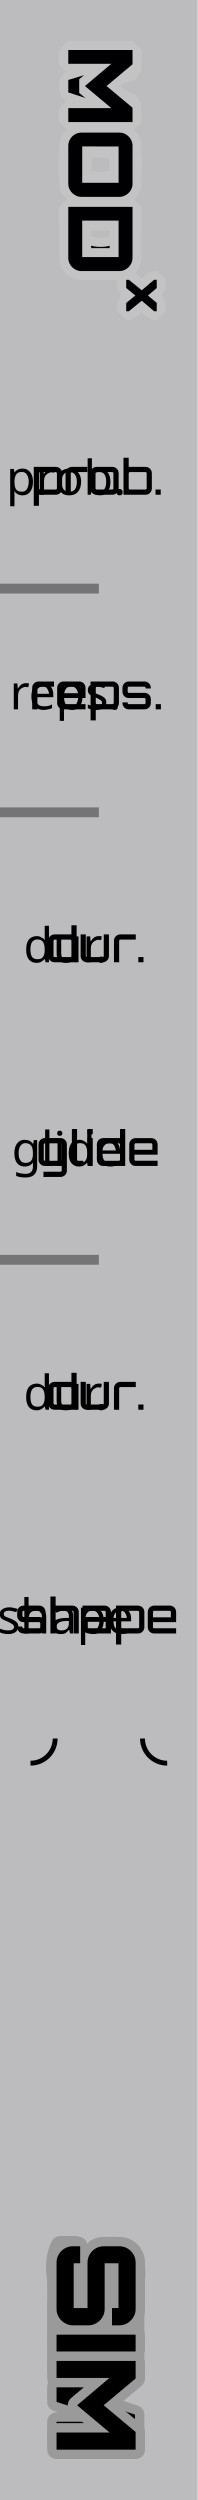
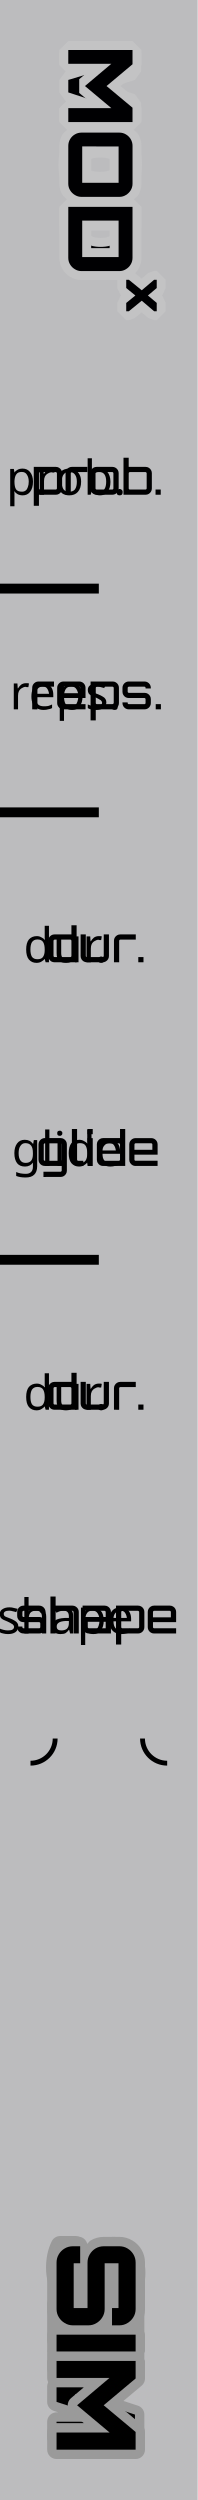
<svg xmlns="http://www.w3.org/2000/svg" xmlns:xlink="http://www.w3.org/1999/xlink" id="svg5" version="1.1" viewBox="0 0 10.16 128.5" height="128.5mm" width="10.16mm" xml:space="preserve">
  <defs id="defs2">
    <linearGradient id="linearGradient7378">
      <stop style="stop-color:#bd91df;stop-opacity:1;" offset="0" id="stop12941" />
      <stop style="stop-color:#28c6ff;stop-opacity:1;" offset="1" id="stop12943" />
    </linearGradient>
    <rect x="-362.746" y="242.835" width="272.943" height="175.773" id="rect2576" />
    <rect x="0" y="456.791" width="76.8" height="28.878" id="rect405" />
    <linearGradient id="linearGradient1445">
      <stop style="stop-color:#e0e8f3;stop-opacity:1;" offset="0" id="stop1441" />
      <stop style="stop-color:#e0e8f3;stop-opacity:0;" offset="1" id="stop1443" />
    </linearGradient>
    <rect x="7.071" y="69.296" width="26.163" height="19.092" id="rect292" />
    <rect x="7.071" y="69.296" width="26.163" height="19.092" id="rect374" />
    <linearGradient xlink:href="#linearGradient1445" id="linearGradient1451" x1="2.957" y1="5.593" x2="17.363" y2="5.593" gradientUnits="userSpaceOnUse" />
    <rect x="-362.746" y="242.835" width="272.943" height="175.773" id="rect725" />
    <rect x="-362.746" y="242.835" width="272.943" height="175.773" id="rect806" />
    <rect x="-362.746" y="242.835" width="272.943" height="175.773" id="rect872" />
    <mask maskUnits="userSpaceOnUse" id="mask12356-9">
      <path style="fill:#ff00ff;stroke:#fe5aff;stroke-width:0.102;stroke-linejoin:bevel;stroke-dasharray:none;stroke-opacity:1;paint-order:stroke fill markers" d="m 4.247,120.102 1e-7,-40.771 H 16.338 v 40.771 z" id="path12358-1" />
    </mask>
    <mask maskUnits="userSpaceOnUse" id="mask12412-7">
      <path style="fill:#ff00ff;stroke:#fe5aff;stroke-width:0.102;stroke-linejoin:bevel;stroke-dasharray:none;stroke-opacity:1;paint-order:stroke fill markers" d="m 4.247,120.102 1e-7,-40.771 H 16.338 v 40.771 z" id="path12414-0" />
    </mask>
    <mask maskUnits="userSpaceOnUse" id="mask12412-8">
      <path style="fill:#ff00ff;stroke:#fe5aff;stroke-width:0.102;stroke-linejoin:bevel;stroke-dasharray:none;stroke-opacity:1;paint-order:stroke fill markers" d="m 4.247,120.102 1e-7,-40.771 H 16.338 v 40.771 z" id="path12414-9" />
    </mask>
    <mask maskUnits="userSpaceOnUse" id="mask12352-9">
      <path style="fill:#ff00ff;stroke:#fe5aff;stroke-width:0.102;stroke-linejoin:bevel;stroke-dasharray:none;stroke-opacity:1;paint-order:stroke fill markers" d="m 4.247,120.102 1e-7,-40.771 H 16.338 v 40.771 z" id="path12354-1" />
    </mask>
    <mask maskUnits="userSpaceOnUse" id="mask12428-3">
      <path style="fill:#ff00ff;stroke:#fe5aff;stroke-width:0.102;stroke-linejoin:bevel;stroke-dasharray:none;stroke-opacity:1;paint-order:stroke fill markers" d="m 4.247,120.102 1e-7,-40.771 H 16.338 v 40.771 z" id="path12430-2" />
    </mask>
    <mask maskUnits="userSpaceOnUse" id="mask12428-6">
      <path style="fill:#ff00ff;stroke:#fe5aff;stroke-width:0.102;stroke-linejoin:bevel;stroke-dasharray:none;stroke-opacity:1;paint-order:stroke fill markers" d="m 4.247,120.102 1e-7,-40.771 H 16.338 v 40.771 z" id="path12430-5" />
    </mask>
    <clipPath clipPathUnits="userSpaceOnUse" id="clipPath4444">
      <path style="display:inline;fill:#ff00ff;stroke:#fe5aff;stroke-width:0.102;stroke-linejoin:bevel;stroke-dasharray:none;stroke-opacity:1;paint-order:stroke fill markers" d="m 4.247,120.102 1e-7,-40.771 H 16.338 v 40.771 z" id="path4446" />
    </clipPath>
    <linearGradient xlink:href="#linearGradient5347" id="linearGradient744-8" gradientUnits="userSpaceOnUse" x1="-333.707" y1="244.45" x2="-333.707" y2="264.524" />
    <linearGradient id="linearGradient5347">
      <stop style="stop-color:#10ccd2;stop-opacity:1;" offset="0" id="stop5343" />
      <stop style="stop-color:#cd25cd;stop-opacity:1;" offset="1" id="stop5345" />
    </linearGradient>
    <rect x="-362.746" y="242.835" width="60.788" height="29.02" id="rect2576-0" />
    <rect x="-362.746" y="242.835" width="60.788" height="29.02" id="rect7641" />
    <linearGradient xlink:href="#linearGradient5347" id="linearGradient344" gradientUnits="userSpaceOnUse" x1="-333.707" y1="244.45" x2="-333.707" y2="264.524" />
    <linearGradient xlink:href="#linearGradient5347" id="linearGradient670" gradientUnits="userSpaceOnUse" x1="-333.707" y1="244.45" x2="-333.707" y2="264.524" />
    <linearGradient xlink:href="#linearGradient5347" id="linearGradient672" gradientUnits="userSpaceOnUse" x1="-333.707" y1="244.45" x2="-333.707" y2="264.524" />
    <linearGradient xlink:href="#linearGradient5347" id="linearGradient674" gradientUnits="userSpaceOnUse" x1="-333.707" y1="244.45" x2="-333.707" y2="264.524" />
    <linearGradient xlink:href="#linearGradient5347" id="linearGradient676" gradientUnits="userSpaceOnUse" x1="-333.707" y1="244.45" x2="-333.707" y2="264.524" />
    <linearGradient xlink:href="#linearGradient5347" id="linearGradient678" gradientUnits="userSpaceOnUse" x1="-333.707" y1="244.45" x2="-333.707" y2="264.524" />
    <linearGradient xlink:href="#linearGradient5347" id="linearGradient680" gradientUnits="userSpaceOnUse" x1="-333.707" y1="244.45" x2="-333.707" y2="264.524" />
    <linearGradient id="linearGradient5269">
      <stop style="stop-color:#bc9051;stop-opacity:1;" offset="0" id="stop5267" />
    </linearGradient>
    <rect x="-362.746" y="242.835" width="272.943" height="175.773" id="rect2576-04" />
    <rect x="0" y="456.791" width="76.8" height="28.878" id="rect405-5" />
    <rect x="7.071" y="69.296" width="26.163" height="19.092" id="rect292-8" />
    <rect x="7.071" y="69.296" width="26.163" height="19.092" id="rect374-4" />
    <rect x="-362.746" y="242.835" width="272.943" height="175.773" id="rect725-7" />
    <rect x="-362.746" y="242.835" width="272.943" height="175.773" id="rect806-05" />
    <rect x="-362.746" y="242.835" width="272.943" height="175.773" id="rect872-7" />
    <mask maskUnits="userSpaceOnUse" id="mask12356-9-69">
      <path style="fill:#ff00ff;stroke:#fe5aff;stroke-width:0.102;stroke-linejoin:bevel;stroke-dasharray:none;stroke-opacity:1;paint-order:stroke fill markers" d="m 4.247,120.102 1e-7,-40.771 H 16.338 v 40.771 z" id="path12358-1-5" />
    </mask>
    <mask maskUnits="userSpaceOnUse" id="mask12412-7-21">
      <path style="fill:#ff00ff;stroke:#fe5aff;stroke-width:0.102;stroke-linejoin:bevel;stroke-dasharray:none;stroke-opacity:1;paint-order:stroke fill markers" d="m 4.247,120.102 1e-7,-40.771 H 16.338 v 40.771 z" id="path12414-0-7" />
    </mask>
    <mask maskUnits="userSpaceOnUse" id="mask12412-8-2">
      <path style="fill:#ff00ff;stroke:#fe5aff;stroke-width:0.102;stroke-linejoin:bevel;stroke-dasharray:none;stroke-opacity:1;paint-order:stroke fill markers" d="m 4.247,120.102 1e-7,-40.771 H 16.338 v 40.771 z" id="path12414-9-2" />
    </mask>
    <mask maskUnits="userSpaceOnUse" id="mask12352-9-2">
      <path style="fill:#ff00ff;stroke:#fe5aff;stroke-width:0.102;stroke-linejoin:bevel;stroke-dasharray:none;stroke-opacity:1;paint-order:stroke fill markers" d="m 4.247,120.102 1e-7,-40.771 H 16.338 v 40.771 z" id="path12354-1-5" />
    </mask>
    <mask maskUnits="userSpaceOnUse" id="mask12428-3-7">
      <path style="fill:#ff00ff;stroke:#fe5aff;stroke-width:0.102;stroke-linejoin:bevel;stroke-dasharray:none;stroke-opacity:1;paint-order:stroke fill markers" d="m 4.247,120.102 1e-7,-40.771 H 16.338 v 40.771 z" id="path12430-2-19" />
    </mask>
    <mask maskUnits="userSpaceOnUse" id="mask12428-6-9">
      <path style="fill:#ff00ff;stroke:#fe5aff;stroke-width:0.102;stroke-linejoin:bevel;stroke-dasharray:none;stroke-opacity:1;paint-order:stroke fill markers" d="m 4.247,120.102 1e-7,-40.771 H 16.338 v 40.771 z" id="path12430-5-2" />
    </mask>
    <clipPath clipPathUnits="userSpaceOnUse" id="clipPath4444-0">
      <path style="display:inline;fill:#ff00ff;stroke:#fe5aff;stroke-width:0.102;stroke-linejoin:bevel;stroke-dasharray:none;stroke-opacity:1;paint-order:stroke fill markers" d="m 4.247,120.102 1e-7,-40.771 H 16.338 v 40.771 z" id="path4446-4" />
    </clipPath>
    <rect x="-362.746" y="242.835" width="272.943" height="175.773" id="rect30022" />
    <rect x="-362.746" y="242.835" width="272.943" height="175.773" id="rect2576-2" />
    <rect x="0" y="456.791" width="76.8" height="28.878" id="rect405-8" />
    <rect x="7.071" y="69.296" width="26.163" height="19.092" id="rect292-9" />
    <rect x="7.071" y="69.296" width="26.163" height="19.092" id="rect374-2" />
    <rect x="-362.746" y="242.835" width="272.943" height="175.773" id="rect725-6" />
    <rect x="-362.746" y="242.835" width="272.943" height="175.773" id="rect806-0" />
    <rect x="-362.746" y="242.835" width="272.943" height="175.773" id="rect872-1" />
    <mask maskUnits="userSpaceOnUse" id="mask12356-9-6">
      <path style="fill:#ff00ff;stroke:#fe5aff;stroke-width:0.102;stroke-linejoin:bevel;stroke-dasharray:none;stroke-opacity:1;paint-order:stroke fill markers" d="m 4.247,120.102 1e-7,-40.771 H 16.338 v 40.771 z" id="path12358-1-9" />
    </mask>
    <mask maskUnits="userSpaceOnUse" id="mask12412-7-2">
      <path style="fill:#ff00ff;stroke:#fe5aff;stroke-width:0.102;stroke-linejoin:bevel;stroke-dasharray:none;stroke-opacity:1;paint-order:stroke fill markers" d="m 4.247,120.102 1e-7,-40.771 H 16.338 v 40.771 z" id="path12414-0-3" />
    </mask>
    <mask maskUnits="userSpaceOnUse" id="mask12412-8-4">
      <path style="fill:#ff00ff;stroke:#fe5aff;stroke-width:0.102;stroke-linejoin:bevel;stroke-dasharray:none;stroke-opacity:1;paint-order:stroke fill markers" d="m 4.247,120.102 1e-7,-40.771 H 16.338 v 40.771 z" id="path12414-9-9" />
    </mask>
    <mask maskUnits="userSpaceOnUse" id="mask12352-9-9">
      <path style="fill:#ff00ff;stroke:#fe5aff;stroke-width:0.102;stroke-linejoin:bevel;stroke-dasharray:none;stroke-opacity:1;paint-order:stroke fill markers" d="m 4.247,120.102 1e-7,-40.771 H 16.338 v 40.771 z" id="path12354-1-9" />
    </mask>
    <mask maskUnits="userSpaceOnUse" id="mask12428-3-6">
      <path style="fill:#ff00ff;stroke:#fe5aff;stroke-width:0.102;stroke-linejoin:bevel;stroke-dasharray:none;stroke-opacity:1;paint-order:stroke fill markers" d="m 4.247,120.102 1e-7,-40.771 H 16.338 v 40.771 z" id="path12430-2-1" />
    </mask>
    <mask maskUnits="userSpaceOnUse" id="mask12428-6-2">
      <path style="fill:#ff00ff;stroke:#fe5aff;stroke-width:0.102;stroke-linejoin:bevel;stroke-dasharray:none;stroke-opacity:1;paint-order:stroke fill markers" d="m 4.247,120.102 1e-7,-40.771 H 16.338 v 40.771 z" id="path12430-5-8" />
    </mask>
    <clipPath clipPathUnits="userSpaceOnUse" id="clipPath4444-4">
      <path style="display:inline;fill:#ff00ff;stroke:#fe5aff;stroke-width:0.102;stroke-linejoin:bevel;stroke-dasharray:none;stroke-opacity:1;paint-order:stroke fill markers" d="m 4.247,120.102 1e-7,-40.771 H 16.338 v 40.771 z" id="path4446-9" />
    </clipPath>
    <rect x="-362.746" y="242.835" width="60.788" height="29.02" id="rect2576-0-6" />
    <rect x="-362.746" y="242.835" width="60.788" height="29.02" id="rect2835" />
    <rect x="-362.746" y="242.835" width="60.788" height="29.02" id="rect12331" />
    <rect x="-362.746" y="242.835" width="60.788" height="29.02" id="rect12359" />
    <rect x="7.071" y="69.296" width="26.163" height="19.092" id="rect292-5" />
    <rect x="7.071" y="69.296" width="26.163" height="19.092" id="rect374-5" />
    <rect x="-362.746" y="242.835" width="272.943" height="175.773" id="rect2576-02" />
    <rect x="0" y="456.791" width="76.8" height="28.878" id="rect405-55" />
    <rect x="7.071" y="69.296" width="26.163" height="19.092" id="rect292-4" />
    <rect x="7.071" y="69.296" width="26.163" height="19.092" id="rect374-6" />
    <rect x="-362.746" y="242.835" width="272.943" height="175.773" id="rect725-0" />
    <rect x="-362.746" y="242.835" width="272.943" height="175.773" id="rect806-8" />
    <rect x="-362.746" y="242.835" width="272.943" height="175.773" id="rect872-3" />
    <mask maskUnits="userSpaceOnUse" id="mask12356-9-0">
      <path style="fill:#ff00ff;stroke:#fe5aff;stroke-width:0.102;stroke-linejoin:bevel;stroke-dasharray:none;stroke-opacity:1;paint-order:stroke fill markers" d="m 4.247,120.102 1e-7,-40.771 H 16.338 v 40.771 z" id="path12358-1-95" />
    </mask>
    <mask maskUnits="userSpaceOnUse" id="mask12412-7-0">
      <path style="fill:#ff00ff;stroke:#fe5aff;stroke-width:0.102;stroke-linejoin:bevel;stroke-dasharray:none;stroke-opacity:1;paint-order:stroke fill markers" d="m 4.247,120.102 1e-7,-40.771 H 16.338 v 40.771 z" id="path12414-0-37" />
    </mask>
    <mask maskUnits="userSpaceOnUse" id="mask12412-8-3">
      <path style="fill:#ff00ff;stroke:#fe5aff;stroke-width:0.102;stroke-linejoin:bevel;stroke-dasharray:none;stroke-opacity:1;paint-order:stroke fill markers" d="m 4.247,120.102 1e-7,-40.771 H 16.338 v 40.771 z" id="path12414-9-99" />
    </mask>
    <mask maskUnits="userSpaceOnUse" id="mask12352-9-1">
      <path style="fill:#ff00ff;stroke:#fe5aff;stroke-width:0.102;stroke-linejoin:bevel;stroke-dasharray:none;stroke-opacity:1;paint-order:stroke fill markers" d="m 4.247,120.102 1e-7,-40.771 H 16.338 v 40.771 z" id="path12354-1-8" />
    </mask>
    <mask maskUnits="userSpaceOnUse" id="mask12428-3-3">
      <path style="fill:#ff00ff;stroke:#fe5aff;stroke-width:0.102;stroke-linejoin:bevel;stroke-dasharray:none;stroke-opacity:1;paint-order:stroke fill markers" d="m 4.247,120.102 1e-7,-40.771 H 16.338 v 40.771 z" id="path12430-2-2" />
    </mask>
    <mask maskUnits="userSpaceOnUse" id="mask12428-6-94">
      <path style="fill:#ff00ff;stroke:#fe5aff;stroke-width:0.102;stroke-linejoin:bevel;stroke-dasharray:none;stroke-opacity:1;paint-order:stroke fill markers" d="m 4.247,120.102 1e-7,-40.771 H 16.338 v 40.771 z" id="path12430-5-7" />
    </mask>
    <clipPath clipPathUnits="userSpaceOnUse" id="clipPath4444-5">
      <path style="display:inline;fill:#ff00ff;stroke:#fe5aff;stroke-width:0.102;stroke-linejoin:bevel;stroke-dasharray:none;stroke-opacity:1;paint-order:stroke fill markers" d="m 4.247,120.102 1e-7,-40.771 H 16.338 v 40.771 z" id="path4446-6" />
    </clipPath>
    <rect x="-362.746" y="242.835" width="272.943" height="175.773" id="rect30022-2" />
    <rect x="-362.746" y="242.835" width="272.943" height="175.773" id="rect2576-2-0" />
    <rect x="0" y="456.791" width="76.8" height="28.878" id="rect405-8-1" />
    <rect x="7.071" y="69.296" width="26.163" height="19.092" id="rect292-9-0" />
    <rect x="7.071" y="69.296" width="26.163" height="19.092" id="rect374-2-3" />
    <rect x="-362.746" y="242.835" width="272.943" height="175.773" id="rect725-6-1" />
    <rect x="-362.746" y="242.835" width="272.943" height="175.773" id="rect806-0-4" />
    <rect x="-362.746" y="242.835" width="272.943" height="175.773" id="rect872-1-0" />
    <mask maskUnits="userSpaceOnUse" id="mask12356-9-6-9">
      <path style="fill:#ff00ff;stroke:#fe5aff;stroke-width:0.102;stroke-linejoin:bevel;stroke-dasharray:none;stroke-opacity:1;paint-order:stroke fill markers" d="m 4.247,120.102 1e-7,-40.771 H 16.338 v 40.771 z" id="path12358-1-9-4" />
    </mask>
    <mask maskUnits="userSpaceOnUse" id="mask12412-7-2-9">
      <path style="fill:#ff00ff;stroke:#fe5aff;stroke-width:0.102;stroke-linejoin:bevel;stroke-dasharray:none;stroke-opacity:1;paint-order:stroke fill markers" d="m 4.247,120.102 1e-7,-40.771 H 16.338 v 40.771 z" id="path12414-0-3-4" />
    </mask>
    <mask maskUnits="userSpaceOnUse" id="mask12412-8-4-5">
      <path style="fill:#ff00ff;stroke:#fe5aff;stroke-width:0.102;stroke-linejoin:bevel;stroke-dasharray:none;stroke-opacity:1;paint-order:stroke fill markers" d="m 4.247,120.102 1e-7,-40.771 H 16.338 v 40.771 z" id="path12414-9-9-3" />
    </mask>
    <mask maskUnits="userSpaceOnUse" id="mask12352-9-9-0">
      <path style="fill:#ff00ff;stroke:#fe5aff;stroke-width:0.102;stroke-linejoin:bevel;stroke-dasharray:none;stroke-opacity:1;paint-order:stroke fill markers" d="m 4.247,120.102 1e-7,-40.771 H 16.338 v 40.771 z" id="path12354-1-9-4" />
    </mask>
    <mask maskUnits="userSpaceOnUse" id="mask12428-3-6-8">
      <path style="fill:#ff00ff;stroke:#fe5aff;stroke-width:0.102;stroke-linejoin:bevel;stroke-dasharray:none;stroke-opacity:1;paint-order:stroke fill markers" d="m 4.247,120.102 1e-7,-40.771 H 16.338 v 40.771 z" id="path12430-2-1-5" />
    </mask>
    <mask maskUnits="userSpaceOnUse" id="mask12428-6-2-7">
      <path style="fill:#ff00ff;stroke:#fe5aff;stroke-width:0.102;stroke-linejoin:bevel;stroke-dasharray:none;stroke-opacity:1;paint-order:stroke fill markers" d="m 4.247,120.102 1e-7,-40.771 H 16.338 v 40.771 z" id="path12430-5-8-1" />
    </mask>
    <clipPath clipPathUnits="userSpaceOnUse" id="clipPath4444-4-2">
      <path style="display:inline;fill:#ff00ff;stroke:#fe5aff;stroke-width:0.102;stroke-linejoin:bevel;stroke-dasharray:none;stroke-opacity:1;paint-order:stroke fill markers" d="m 4.247,120.102 1e-7,-40.771 H 16.338 v 40.771 z" id="path4446-9-2" />
    </clipPath>
    <rect x="-362.746" y="242.835" width="60.788" height="29.02" id="rect2576-0-2" />
    <rect x="-362.746" y="242.835" width="60.788" height="29.02" id="rect2835-9" />
    <rect x="-362.746" y="242.835" width="60.788" height="29.02" id="rect12331-6" />
    <rect x="-362.746" y="242.835" width="60.788" height="29.02" id="rect12359-3" />
    <rect x="-362.746" y="242.835" width="60.788" height="29.02" id="rect2" />
  </defs>
  <g id="g372" style="display:inline;fill:#e9afaf">
    <rect style="display:inline;opacity:1;fill:#bcbcbe;fill-opacity:1;stroke:none;stroke-width:0.263" id="rect338" width="10.16" height="128.5" x="-2.9143354e-16" y="-2.7755576e-17" />
    <g id="g1475" transform="rotate(180,4.874128,4.083687)" style="display:inline">
      <text xml:space="preserve" style="font-weight:900;font-size:4.586px;font-family:Orbitron;-inkscape-font-specification:'Orbitron Heavy';display:inline;fill:#000002;fill-opacity:1;stroke:#c3c3c4;stroke-width:0.921;stroke-linecap:round;stroke-linejoin:bevel;stroke-dasharray:none;stroke-opacity:1;paint-order:stroke markers fill;stop-color:#000000" x="-5.855" y="6.238" id="text1" transform="rotate(-90)">
        <tspan id="tspan1" style="font-size:4.586px;fill:#000002;fill-opacity:1;stroke:#c3c3c4;stroke-width:0.921;stroke-dasharray:none;stroke-opacity:1" x="-5.855" y="6.238">MOD</tspan>
      </text>
      <g id="text1483" transform="rotate(-90,-0.310864,0.310864)">
        <path style="color:#000000;-inkscape-font-specification:'Orbitron Heavy';fill:#c3c3c4;stroke-linecap:round;stroke-linejoin:bevel;-inkscape-stroke:none;paint-order:stroke markers fill" d="M 6.213,1.854 5.752,2.314 V 2.449 L 5.861,2.748 6.154,3.09 5.855,3.455 5.752,3.746 v 0.137 l 0.461,0.459 h 0.424 l 0.357,-0.168 0.027,-0.033 0.027,0.033 0.355,0.168 H 7.83 L 8.291,3.883 V 3.746 L 8.186,3.455 7.889,3.09 8.18,2.748 8.291,2.449 V 2.314 L 7.83,1.854 H 7.402 L 7.049,2.018 7.02,2.053 6.988,2.016 6.637,1.854 Z" id="path5" />
        <path style="color:#000000;-inkscape-font-specification:'Orbitron Heavy';fill:#000002;stroke-linecap:round;stroke-linejoin:bevel;-inkscape-stroke:none;paint-order:stroke markers fill" d="m 6.213,3.882 v 0 -0.135 L 6.753,3.084 6.213,2.449 V 2.314 H 6.637 L 7.021,2.768 7.402,2.314 H 7.83 V 2.449 L 7.289,3.084 7.83,3.747 V 3.882 H 7.405 L 7.021,3.412 6.637,3.882 Z" id="path6" />
      </g>
      <g id="text3" transform="rotate(-90,4.522593,4.636508)" style="display:inline">
        <path style="color:#000000;-inkscape-font-specification:'Orbitron Heavy';fill:#c3c3c4;stroke-linecap:round;stroke-linejoin:bevel;-inkscape-stroke:none;paint-order:stroke markers fill" d="M 3.561,2.59 3.102,3.051 V 6.352 L 3.561,6.812 H 4.271 L 4.732,6.352 V 5.4 L 5.062,5.791 H 5.768 L 6.092,5.404 V 6.352 L 6.551,6.812 H 7.268 L 7.668,6.412 C 7.747,6.499 7.814,6.599 7.914,6.658 8.086,6.759 8.287,6.812 8.486,6.812 h 1.945 c 0.199,0 0.401,-0.054 0.572,-0.158 0.094,-0.056 0.155,-0.152 0.23,-0.232 L 11.623,6.812 h 2.619 c 0.2,0 0.403,-0.054 0.576,-0.158 h 0.002 C 14.984,6.556 15.125,6.414 15.223,6.25 15.327,6.078 15.387,5.875 15.387,5.674 V 3.729 c 0,-0.201 -0.058,-0.406 -0.166,-0.578 -0.099,-0.165 -0.24,-0.307 -0.406,-0.404 -0.172,-0.103 -0.374,-0.156 -0.572,-0.156 h -2.619 l -0.389,0.391 C 11.159,2.899 11.099,2.804 11.004,2.748 10.832,2.644 10.631,2.59 10.432,2.59 H 8.486 c -0.199,0 -0.4,0.055 -0.572,0.156 C 7.813,2.805 7.747,2.905 7.668,2.992 L 7.268,2.59 H 6.529 L 6.176,2.756 5.414,3.668 4.648,2.754 4.295,2.59 Z m 7.842,0.553 0.008,0.014 c -0.001,-0.002 -0.004,-0.003 -0.006,-0.006 -0.001,-0.002 -4.93e-4,-0.006 -0.002,-0.008 z M 4.021,3.512 h 0.059 L 4.422,3.92 4.021,4.066 Z m 2.723,0 h 0.062 V 4.062 L 6.406,3.916 Z m 5.34,0 h 0.039 l -0.039,0.039 z M 8.979,4.227 H 9.93 V 5.176 H 8.979 Z m 3.813,0 h 0.955 v 0.949 h -0.955 z m -7.295,0.453 -0.084,0.1 -0.082,-0.098 z m 6.588,1.172 0.041,0.041 h -0.041 z" id="path3" />
        <path style="color:#000000;-inkscape-font-specification:'Orbitron Heavy';fill:#000002;stroke-linecap:round;stroke-linejoin:bevel;-inkscape-stroke:none;paint-order:stroke markers fill" d="M 3.561,6.352 V 3.051 h 0.734 l 1.119,1.335 1.114,-1.335 H 7.267 V 6.352 H 6.551 V 4.137 L 5.414,5.495 4.272,4.142 v 2.211 z m 4.925,0 q -0.183,0 -0.339,-0.092 Q 7.991,6.169 7.9,6.013 7.808,5.857 7.808,5.674 V 3.729 q 0,-0.188 0.092,-0.339 0.092,-0.156 0.248,-0.248 0.156,-0.092 0.339,-0.092 h 1.945 q 0.183,0 0.335,0.092 0.156,0.092 0.248,0.248 0.096,0.151 0.096,0.339 v 1.945 q 0,0.183 -0.096,0.339 -0.092,0.156 -0.248,0.248 -0.151,0.092 -0.335,0.092 z m 0.032,-0.715 h 1.871 q 0,0 0,0 0,0 0,0 V 3.766 q 0,0 0,0 0,0 0,0 H 8.519 q 0,0 0,0 0,0 0,0 z M 11.624,6.352 V 3.051 h 2.619 q 0.188,0 0.339,0.092 0.156,0.092 0.248,0.248 0.096,0.151 0.096,0.339 V 5.674 q 0,0.183 -0.096,0.339 -0.092,0.156 -0.248,0.248 -0.151,0.092 -0.339,0.092 z m 0.706,-0.715 h 1.876 q 0,0 0,0 0,0 0,0 V 3.766 q 0,0 0,0 0,0 0,0 h -1.876 q 0,0 0,0 0,0 0,0 z" id="path4" />
      </g>
    </g>
  </g>
  <g id="g8978" transform="translate(0,34.54629)">
-     <path style="display:inline;fill:none;stroke:#747475;stroke-width:0.506;stroke-linejoin:bevel;stroke-dasharray:none;stroke-opacity:1;paint-order:stroke fill markers;stop-color:#000000" d="M 0,30.207 H 5.08" id="path8960" />
+     <path style="display:inline;fill:none;stroke:#000000;stroke-width:0.506;stroke-linejoin:bevel;stroke-dasharray:none;stroke-opacity:1;paint-order:stroke fill markers;stop-color:#000000" d="M 0,30.207 H 5.08" id="path8960" />
    <text xml:space="preserve" style="font-style:normal;font-variant:normal;font-weight:500;font-stretch:normal;font-size:2.469px;font-family:Orbitron;-inkscape-font-specification:'Orbitron Medium';text-align:center;text-anchor:middle;display:inline;fill:#020203;stroke:#000000;stroke-width:0.37;stroke-linecap:square;paint-order:stroke fill markers;stop-color:#000000" x="5.053" y="25.384" id="text8976">
      <tspan id="tspan8974" style="font-size:2.469px;fill:#000001;fill-opacity:1;stroke:none;stroke-width:0.37" x="5.053" y="25.384">glide</tspan>
    </text>
    <path style="font-weight:500;font-size:2.469px;font-family:Orbitron;-inkscape-font-specification:'Orbitron Medium';text-align:center;text-anchor:middle;fill:#000001;stroke-width:0.37;stroke-linecap:square;paint-order:stroke fill markers" d="m 2.233,25.95 v 0 -0.269 h 0.877 q 0.025,0 0.042,-0.02 0.02,-0.017 0.02,-0.042 V 25.384 H 2.302 q -0.086,0 -0.161,-0.042 -0.074,-0.044 -0.119,-0.119 -0.042,-0.074 -0.042,-0.161 v -0.79 q 0,-0.089 0.044,-0.161 0.044,-0.072 0.116,-0.116 0.074,-0.044 0.161,-0.044 h 0.815 q 0.089,0 0.161,0.044 0.074,0.044 0.116,0.116 0.044,0.072 0.044,0.161 v 1.356 q 0,0.089 -0.044,0.161 -0.042,0.074 -0.116,0.116 -0.072,0.044 -0.161,0.044 z m 0.077,-0.832 h 0.8 q 0.025,0 0.042,-0.017 0.02,-0.02 0.02,-0.044 v -0.775 q 0,-0.025 -0.02,-0.042 -0.017,-0.02 -0.042,-0.02 h -0.8 q -0.025,0 -0.044,0.02 -0.017,0.017 -0.017,0.042 v 0.775 q 0,0.025 0.017,0.044 0.02,0.017 0.044,0.017 z m 1.706,0.267 q -0.089,0 -0.161,-0.044 -0.072,-0.044 -0.116,-0.116 -0.044,-0.072 -0.044,-0.161 v -1.58 h 0.267 v 1.573 q 0,0.025 0.017,0.044 0.02,0.017 0.044,0.017 h 0.259 v 0.267 H 4.016 Z m 0.484,0 v 0 -1.432 h 0.267 v 1.432 z m 0,-1.635 v 0 -0.267 h 0.267 v 0.267 z m 0.8,1.635 q -0.089,0 -0.163,-0.042 -0.072,-0.044 -0.116,-0.119 -0.042,-0.074 -0.042,-0.161 v -0.79 q 0,-0.089 0.042,-0.161 0.044,-0.072 0.116,-0.116 0.074,-0.044 0.163,-0.044 h 0.869 v -0.469 h 0.267 v 1.901 H 5.3 Z m 0.01,-0.267 h 0.8 q 0.025,0 0.042,-0.017 0.017,-0.02 0.017,-0.044 v -0.775 q 0,-0.025 -0.017,-0.042 -0.017,-0.02 -0.042,-0.02 H 5.31 q -0.025,0 -0.044,0.02 -0.017,0.017 -0.017,0.042 v 0.775 q 0,0.025 0.017,0.044 0.02,0.017 0.044,0.017 z m 1.655,0.267 q -0.089,0 -0.161,-0.044 -0.072,-0.044 -0.116,-0.116 -0.044,-0.072 -0.044,-0.161 v -0.79 q 0,-0.089 0.044,-0.161 0.044,-0.072 0.116,-0.116 0.072,-0.044 0.161,-0.044 h 0.815 q 0.089,0 0.161,0.044 0.074,0.042 0.116,0.116 0.044,0.074 0.044,0.161 v 0.528 H 6.91 v 0.254 q 0,0.025 0.017,0.044 0.02,0.017 0.044,0.017 h 1.129 v 0.267 H 6.964 Z M 6.91,24.552 h 0.921 v -0.272 q 0,-0.025 -0.017,-0.042 -0.017,-0.02 -0.042,-0.02 H 6.972 q -0.025,0 -0.044,0.02 -0.017,0.017 -0.017,0.042 z" id="text9" aria-label="glide" />
  </g>
  <g id="g9" transform="translate(-0.08100007,11.0771)">
-     <path style="display:inline;fill:none;stroke:#747475;stroke-width:0.506;stroke-linejoin:bevel;stroke-dasharray:none;stroke-opacity:1;paint-order:stroke fill markers;stop-color:#000000" d="M 0.081,30.676 H 5.161" id="path8" />
+     <path style="display:inline;fill:none;stroke:#000000;stroke-width:0.506;stroke-linejoin:bevel;stroke-dasharray:none;stroke-opacity:1;paint-order:stroke fill markers;stop-color:#000000" d="M 0.081,30.676 H 5.161" id="path8" />
    <text xml:space="preserve" style="font-style:normal;font-variant:normal;font-weight:500;font-stretch:normal;font-size:2.469px;font-family:Orbitron;-inkscape-font-specification:'Orbitron Medium';text-align:center;text-anchor:middle;display:inline;fill:#020203;stroke:#000000;stroke-width:0.37;stroke-linecap:square;paint-order:stroke fill markers;stop-color:#000000" x="5.053" y="25.384" id="text8">
      <tspan id="tspan8" style="font-size:2.469px;fill:#000001;fill-opacity:1;stroke:none;stroke-width:0.37" x="5.053" y="25.384">reps.</tspan>
    </text>
    <path style="font-weight:500;font-size:2.469px;font-family:Orbitron;-inkscape-font-specification:'Orbitron Medium';text-align:center;text-anchor:middle;fill:#000001;stroke-width:0.37;stroke-linecap:square;paint-order:stroke fill markers" d="m 1.736,25.384 v 0 -1.111 q 0,-0.089 0.044,-0.161 0.044,-0.072 0.116,-0.116 0.074,-0.044 0.161,-0.044 h 0.8 v 0.267 H 2.065 q -0.025,0 -0.044,0.02 -0.017,0.017 -0.017,0.042 v 1.104 z m 1.605,0 q -0.089,0 -0.161,-0.044 -0.072,-0.044 -0.116,-0.116 -0.044,-0.072 -0.044,-0.161 v -0.79 q 0,-0.089 0.044,-0.161 0.044,-0.072 0.116,-0.116 0.072,-0.044 0.161,-0.044 h 0.815 q 0.089,0 0.161,0.044 0.074,0.042 0.116,0.116 0.044,0.074 0.044,0.161 v 0.528 H 3.287 v 0.254 q 0,0.025 0.017,0.044 0.02,0.017 0.044,0.017 h 1.129 v 0.267 H 3.342 Z m -0.054,-0.832 h 0.921 v -0.272 q 0,-0.025 -0.017,-0.042 -0.017,-0.02 -0.042,-0.02 H 3.349 q -0.025,0 -0.044,0.02 -0.017,0.017 -0.017,0.042 z m 1.45,1.4 v 0 -2 h 1.136 q 0.089,0 0.161,0.044 0.074,0.044 0.116,0.116 0.044,0.072 0.044,0.161 v 0.79 q 0,0.089 -0.044,0.161 -0.042,0.072 -0.116,0.116 -0.072,0.044 -0.161,0.044 H 5.003 v 0.568 z M 5.065,25.117 h 0.8 q 0.025,0 0.042,-0.017 0.02,-0.02 0.02,-0.044 v -0.775 q 0,-0.025 -0.02,-0.042 -0.017,-0.02 -0.042,-0.02 H 5.065 q -0.025,0 -0.044,0.02 -0.017,0.017 -0.017,0.042 v 0.775 q 0,0.025 0.017,0.044 0.02,0.017 0.044,0.017 z m 1.632,0.267 q -0.089,0 -0.161,-0.044 -0.072,-0.044 -0.116,-0.116 -0.044,-0.072 -0.044,-0.161 v -0.037 h 0.267 v 0.03 q 0,0.025 0.017,0.044 0.02,0.017 0.044,0.017 h 0.8 q 0.025,0 0.042,-0.017 0.017,-0.02 0.017,-0.044 V 24.863 q 0,-0.025 -0.017,-0.042 -0.017,-0.02 -0.042,-0.02 H 6.697 q -0.089,0 -0.161,-0.042 -0.072,-0.044 -0.116,-0.116 -0.044,-0.074 -0.044,-0.163 V 24.273 q 0,-0.089 0.044,-0.161 0.044,-0.072 0.116,-0.116 0.072,-0.044 0.161,-0.044 h 0.815 q 0.089,0 0.161,0.044 0.074,0.044 0.116,0.116 0.044,0.072 0.044,0.161 v 0.037 H 7.564 v -0.03 q 0,-0.025 -0.017,-0.042 Q 7.53,24.219 7.505,24.219 H 6.705 q -0.025,0 -0.044,0.02 -0.017,0.017 -0.017,0.042 v 0.193 q 0,0.025 0.017,0.044 0.02,0.017 0.044,0.017 h 0.808 q 0.089,0 0.161,0.044 0.074,0.042 0.116,0.116 0.044,0.072 0.044,0.161 v 0.207 q 0,0.089 -0.044,0.161 -0.042,0.072 -0.116,0.116 -0.072,0.044 -0.161,0.044 H 6.697 Z m 1.388,0 v 0 -0.267 h 0.267 v 0.267 z" id="path9" aria-label="reps." />
  </g>
  <g id="g6901" transform="translate(-0.08100007)">
-     <path style="display:inline;fill:none;stroke:#747475;stroke-width:0.506;stroke-linejoin:bevel;stroke-dasharray:none;stroke-opacity:1;paint-order:stroke fill markers;stop-color:#000000" d="M 0.081,30.253 H 5.161" id="path1377" />
+     <path style="display:inline;fill:none;stroke:#000000;stroke-width:0.506;stroke-linejoin:bevel;stroke-dasharray:none;stroke-opacity:1;paint-order:stroke fill markers;stop-color:#000000" d="M 0.081,30.253 H 5.161" id="path1377" />
    <text xml:space="preserve" style="font-style:normal;font-variant:normal;font-weight:500;font-stretch:normal;font-size:2.469px;font-family:Orbitron;-inkscape-font-specification:'Orbitron Medium';text-align:center;text-anchor:middle;display:inline;fill:#020203;stroke:#000000;stroke-width:0.37;stroke-linecap:square;paint-order:stroke fill markers;stop-color:#000000" x="5.086" y="25.43" id="text6">
      <tspan id="tspan6" style="font-size:2.469px;fill:#000001;fill-opacity:1;stroke:none;stroke-width:0.37" x="5.086" y="25.43">prob.</tspan>
    </text>
    <path style="font-weight:500;font-size:2.469px;font-family:Orbitron;-inkscape-font-specification:'Orbitron Medium';text-align:center;text-anchor:middle;fill:#000001;stroke-width:0.37;stroke-linecap:square;paint-order:stroke fill markers" d="m 1.817,25.998 v 0 -2 h 1.136 q 0.089,0 0.161,0.044 0.074,0.044 0.116,0.116 0.044,0.072 0.044,0.161 v 0.79 q 0,0.089 -0.044,0.161 -0.042,0.072 -0.116,0.116 -0.072,0.044 -0.161,0.044 H 2.083 v 0.568 z m 0.328,-0.835 h 0.8 q 0.025,0 0.042,-0.017 0.02,-0.02 0.02,-0.044 v -0.775 q 0,-0.025 -0.02,-0.042 -0.017,-0.02 -0.042,-0.02 H 2.145 q -0.025,0 -0.044,0.02 -0.017,0.017 -0.017,0.042 v 0.775 q 0,0.025 0.017,0.044 0.02,0.017 0.044,0.017 z m 1.306,0.267 v 0 -1.111 q 0,-0.089 0.044,-0.161 0.044,-0.072 0.116,-0.116 0.074,-0.044 0.161,-0.044 H 4.573 V 24.265 H 3.78 q -0.025,0 -0.044,0.02 -0.017,0.017 -0.017,0.042 v 1.104 z m 1.593,0 q -0.089,0 -0.161,-0.044 -0.072,-0.044 -0.116,-0.116 -0.044,-0.072 -0.044,-0.161 v -0.79 q 0,-0.089 0.044,-0.161 0.044,-0.072 0.116,-0.116 0.072,-0.044 0.161,-0.044 h 0.815 q 0.089,0 0.161,0.044 0.074,0.042 0.116,0.116 0.044,0.074 0.044,0.161 v 0.79 q 0,0.089 -0.044,0.161 -0.042,0.072 -0.116,0.116 -0.072,0.044 -0.161,0.044 z m 0.007,-0.267 h 0.8 q 0.025,0 0.042,-0.017 0.017,-0.02 0.017,-0.044 v -0.775 q 0,-0.025 -0.017,-0.042 -0.017,-0.02 -0.042,-0.02 H 5.052 q -0.025,0 -0.044,0.02 -0.017,0.017 -0.017,0.042 v 0.775 q 0,0.025 0.017,0.044 0.02,0.017 0.044,0.017 z m 1.378,0.267 v 0 -1.901 h 0.267 v 0.469 h 0.869 q 0.089,0 0.161,0.044 0.074,0.044 0.116,0.116 0.044,0.072 0.044,0.161 v 0.79 q 0,0.089 -0.044,0.161 -0.042,0.072 -0.116,0.116 -0.072,0.044 -0.161,0.044 z m 0.328,-0.267 H 7.558 q 0.025,0 0.042,-0.017 0.02,-0.02 0.02,-0.044 v -0.775 q 0,-0.025 -0.02,-0.042 -0.017,-0.02 -0.042,-0.02 H 6.758 q -0.025,0 -0.044,0.02 -0.017,0.017 -0.017,0.042 v 0.775 q 0,0.025 0.017,0.044 0.02,0.017 0.044,0.017 z m 1.319,0.267 v 0 -0.267 h 0.267 v 0.267 z" id="text7147" aria-label="prob." />
  </g>
  <g id="g1" style="display:none">
    <g aria-label="SiM" transform="matrix(0,0.2645833,-0.2645833,0,72.84951,208.648)" id="text7639" style="font-weight:900;font-size:21.333px;font-family:Orbitron;-inkscape-font-specification:'Orbitron Heavy';text-align:center;white-space:pre;display:inline;fill:url(#linearGradient744-8);stroke:#feeeff;stroke-width:3.647;stroke-linecap:round;stroke-linejoin:round;paint-order:stroke fill markers">
      <g id="path374" style="fill:url(#linearGradient672)">
        <path style="color:#000000;-inkscape-font-specification:'Orbitron Heavy';fill:#feeeff;stroke:none;stroke-linecap:butt;stroke-linejoin:miter;-inkscape-stroke:none" d="m -349.217,247.166 c -0.873,0 -1.751,0.237 -2.504,0.68 -0.734,0.432 -1.355,1.056 -1.789,1.789 -0.454,0.753 -0.688,1.638 -0.688,2.514 v 3.029 c 0,0.88 0.231,1.764 0.678,2.523 a 1.824,1.824 0 0 0 0.014,0.021 c 0.167,0.275 0.464,0.432 0.68,0.67 a 1.824,1.824 0 0 0 -1.371,1.371 v 1.43 c 0,0.873 0.235,1.751 0.678,2.504 0.434,0.738 1.061,1.365 1.799,1.799 0.753,0.443 1.631,0.678 2.504,0.678 h 9.045 c 0.869,0 1.746,-0.238 2.492,-0.688 0.727,-0.431 1.344,-1.049 1.775,-1.775 0.46,-0.752 0.715,-1.636 0.715,-2.518 v -3.029 c 0,-0.884 -0.255,-1.777 -0.727,-2.529 -0.163,-0.272 -0.455,-0.429 -0.666,-0.666 a 1.824,1.824 0 0 0 1.393,-1.393 v -1.428 c 0,-0.884 -0.255,-1.777 -0.727,-2.529 -0.431,-0.721 -1.042,-1.338 -1.766,-1.766 -0.746,-0.449 -1.622,-0.688 -2.49,-0.688 z m 9.221,3.695 c 0.153,0.021 0.302,0.033 0.438,0.115 a 1.824,1.824 0 0 0 0.019,0.012 c 0.229,0.135 0.371,0.277 0.506,0.506 a 1.824,1.824 0 0 0 0.033,0.055 c 0.039,0.062 0.03,0.145 0.055,0.205 h -0.158 a 1.824,1.824 0 0 0 -0.893,-0.893 z m -9.451,0.014 a 1.824,1.824 0 0 0 -1.045,1.045 c 0.024,-0.139 0.034,-0.289 0.105,-0.406 a 1.824,1.824 0 0 0 0.012,-0.019 c 0.135,-0.229 0.275,-0.371 0.504,-0.506 0.139,-0.082 0.283,-0.089 0.424,-0.113 z m 11.758,2.986 0.021,0.012 c -0.004,-0.002 -0.01,-0.001 -0.014,-0.004 -0.003,-0.002 -0.005,-0.006 -0.008,-0.008 z m -12.803,1.543 a 1.824,1.824 0 0 0 1.045,1.045 c -0.141,-0.025 -0.285,-0.032 -0.424,-0.113 -0.236,-0.139 -0.376,-0.285 -0.506,-0.496 -0.077,-0.134 -0.091,-0.286 -0.115,-0.436 z m 10.494,1.471 c 0.154,0.02 0.303,0.035 0.439,0.117 a 1.824,1.824 0 0 0 0.019,0.014 c 0.229,0.135 0.371,0.275 0.506,0.504 a 1.824,1.824 0 0 0 0.033,0.055 c 0.081,0.128 0.094,0.274 0.115,0.424 a 1.824,1.824 0 0 0 -1.113,-1.113 z m 1.109,4.496 c -0.021,0.149 -0.032,0.291 -0.125,0.441 a 1.824,1.824 0 0 0 -0.019,0.035 c -0.135,0.229 -0.277,0.369 -0.506,0.504 a 1.824,1.824 0 0 0 -0.019,0.012 c -0.136,0.083 -0.285,0.097 -0.439,0.117 a 1.824,1.824 0 0 0 1.109,-1.109 z m -11.557,0.217 h 0.121 a 1.824,1.824 0 0 0 0.877,0.877 c -0.141,-0.025 -0.285,-0.032 -0.424,-0.113 -0.229,-0.135 -0.369,-0.275 -0.504,-0.504 -0.05,-0.085 -0.043,-0.179 -0.07,-0.26 z" id="path383" />
        <path style="color:#000000;-inkscape-font-specification:'Orbitron Heavy';fill:url(#linearGradient670);stroke:none;stroke-linecap:butt;stroke-linejoin:miter;-inkscape-stroke:none" d="m -349.216,264.35 q -0.853,0 -1.579,-0.427 -0.725,-0.427 -1.152,-1.152 -0.427,-0.725 -0.427,-1.579 v -1.429 h 3.307 v 1.259 q 0,0 0,0 0,0 0,0 h 8.704 q 0,0 0,0 0,0 0,0 v -2.688 q 0,0 0,0 0,0 0,0 h -8.853 q -0.853,0 -1.579,-0.427 -0.725,-0.427 -1.152,-1.131 -0.427,-0.725 -0.427,-1.6 v -3.029 q 0,-0.875 0.427,-1.579 0.427,-0.725 1.152,-1.152 0.725,-0.427 1.579,-0.427 h 9.045 q 0.853,0 1.557,0.427 0.725,0.427 1.152,1.152 0.448,0.704 0.448,1.579 v 1.429 h -3.349 v -1.259 q 0,0 0,0 0,0 0,0 h -8.704 q 0,0 0,0 0,0 0,0 v 2.688 q 0,0 0,0 0,0 0,0 h 8.896 q 0.853,0 1.557,0.427 0.725,0.427 1.152,1.152 0.448,0.704 0.448,1.579 v 3.029 q 0,0.853 -0.448,1.579 -0.427,0.725 -1.152,1.152 -0.704,0.427 -1.557,0.427 z" id="path385" />
      </g>
      <g id="path376" style="fill:url(#linearGradient676)">
        <path style="color:#000000;-inkscape-font-specification:'Orbitron Heavy';fill:#feeeff;stroke:none;stroke-linecap:butt;stroke-linejoin:miter;-inkscape-stroke:none" d="m -334.752,246.1 a 1.824,1.824 0 0 0 -1.824,1.824 v 3.285 a 1.824,1.824 0 0 0 0.385,0.385 1.824,1.824 0 0 0 -0.385,0.383 v 12.373 a 1.824,1.824 0 0 0 1.824,1.824 h 3.264 a 1.824,1.824 0 0 0 1.824,-1.824 v -12.373 a 1.824,1.824 0 0 0 -0.385,-0.383 1.824,1.824 0 0 0 0.385,-0.385 v -3.285 a 1.824,1.824 0 0 0 -1.824,-1.824 z" id="path389" />
        <path style="color:#000000;-inkscape-font-specification:'Orbitron Heavy';fill:url(#linearGradient674);stroke:none;stroke-linecap:butt;stroke-linejoin:miter;-inkscape-stroke:none" d="m -334.753,264.35 v 0 -12.373 h 3.264 v 12.373 z m 0,-13.141 v 0 -3.285 h 3.264 v 3.285 z" id="path391" />
      </g>
      <g id="path378" style="fill:url(#linearGradient680)">
        <path style="color:#000000;-inkscape-font-specification:'Orbitron Heavy';fill:#feeeff;stroke:none;stroke-linecap:butt;stroke-linejoin:miter;-inkscape-stroke:none" d="m -329.781,247.166 a 1.824,1.824 0 0 0 -1.824,1.824 v 15.359 a 1.824,1.824 0 0 0 1.824,1.824 h 3.307 a 1.824,1.824 0 0 0 1.822,-1.824 v -5.295 l 2.096,2.482 a 1.824,1.824 0 0 0 2.791,-0.006 l 2.07,-2.471 v 5.289 a 1.824,1.824 0 0 0 1.822,1.824 h 3.328 a 1.824,1.824 0 0 0 1.824,-1.824 v -15.359 a 1.824,1.824 0 0 0 -1.824,-1.824 h -3.434 a 1.824,1.824 0 0 0 -1.4,0.656 l -3.787,4.535 -3.805,-4.539 a 1.824,1.824 0 0 0 -1.398,-0.652 z m 1.822,3.648 h 0.74 l 1.629,1.941 a 1.824,1.824 0 0 0 -2.369,0.826 z m 12.832,0 h 0.758 v 2.775 a 1.824,1.824 0 0 0 -2.355,-0.861 z m -6.75,5.873 a 1.824,1.824 0 0 0 1.402,0.012 l -0.693,0.828 z" id="path395" />
        <path style="color:#000000;-inkscape-font-specification:'Orbitron Heavy';fill:url(#linearGradient678);stroke:none;stroke-linecap:butt;stroke-linejoin:miter;-inkscape-stroke:none" d="M -329.782,264.35 V 248.99 h 3.413 l 5.205,6.208 5.184,-6.208 h 3.435 v 15.36 h -3.328 v -10.304 l -5.291,6.315 -5.312,-6.293 v 10.283 z" id="path397" />
      </g>
    </g>
    <text xml:space="preserve" transform="matrix(0,0.2645833,-0.2645833,0,72.84959,208.648)" id="text2574-8" style="font-weight:900;font-size:21.333px;font-family:Orbitron;-inkscape-font-specification:'Orbitron Heavy';text-align:center;white-space:pre;shape-inside:url(#rect2576-0);shape-padding:1.651;display:inline;fill:url(#linearGradient344);fill-opacity:1;stroke:#feeeff;stroke-width:3.647;stroke-linecap:round;stroke-linejoin:round;stroke-opacity:1;paint-order:stroke fill markers" x="19.915" y="0">
      <tspan x="-353.526" y="264.35" id="tspan4">SiM</tspan>
    </text>
  </g>
  <g id="g3" style="display:inline">
    <text xml:space="preserve" transform="matrix(0,0.2645833,-0.2645833,0,72.8496,208.648)" id="text2" style="font-weight:900;font-size:21.333px;font-family:Orbitron;-inkscape-font-specification:'Orbitron Heavy';text-align:center;white-space:pre;shape-inside:url(#rect2);shape-padding:1.651;display:inline;fill:#000000;fill-opacity:1;stroke:#9a9a9a;stroke-width:3.647;stroke-linecap:round;stroke-linejoin:round;stroke-opacity:1;paint-order:stroke fill markers" x="19.915" y="0">
      <tspan x="-353.366" y="264.35" id="tspan5">SIM</tspan>
    </text>
    <g id="text5" transform="matrix(0,0.2645833,-0.2645833,0,72.8496,208.648)">
      <path style="color:#000000;-inkscape-font-specification:'Orbitron Heavy';fill:#9a9a9a;stroke-linecap:round;stroke-linejoin:round;-inkscape-stroke:none;paint-order:stroke fill markers" d="m -349.057,247.166 c -0.873,0 -1.751,0.237 -2.504,0.68 -0.735,0.432 -1.357,1.057 -1.791,1.791 -0.453,0.753 -0.686,1.637 -0.686,2.512 v 3.029 c 0,0.88 0.231,1.764 0.678,2.523 a 1.824,1.824 0 0 0 0.012,0.021 c 0.167,0.275 0.465,0.431 0.682,0.67 a 1.824,1.824 0 0 0 -1.371,1.371 v 1.43 c 0,0.873 0.235,1.751 0.678,2.504 0.434,0.738 1.061,1.365 1.799,1.799 0.753,0.443 1.631,0.678 2.504,0.678 h 9.045 c 0.869,0 1.746,-0.238 2.492,-0.688 0.367,-0.217 0.595,-0.594 0.896,-0.896 a 1.824,1.824 0 0 0 1.582,1.584 h 3.264 a 1.824,1.824 0 0 0 0.918,-0.918 1.824,1.824 0 0 0 0.918,0.918 h 3.307 a 1.824,1.824 0 0 0 1.822,-1.824 v -5.295 l 2.096,2.482 a 1.824,1.824 0 0 0 2.791,-0.006 l 2.07,-2.471 v 5.289 a 1.824,1.824 0 0 0 1.822,1.824 h 3.328 a 1.824,1.824 0 0 0 1.824,-1.824 V 248.99 a 1.824,1.824 0 0 0 -1.824,-1.824 h -3.434 a 1.824,1.824 0 0 0 -1.4,0.656 l -3.787,4.535 -3.805,-4.539 a 1.824,1.824 0 0 0 -1.398,-0.652 h -3.412 a 1.824,1.824 0 0 0 -0.918,0.918 1.824,1.824 0 0 0 -0.918,-0.918 h -3.264 A 1.824,1.824 0 0 0 -336.625,248.75 c -0.302,-0.303 -0.529,-0.679 -0.896,-0.896 -0.746,-0.449 -1.622,-0.688 -2.49,-0.688 z m 13.293,2.424 0.033,0.055 c -0.006,-0.01 -0.019,-0.015 -0.025,-0.025 -0.005,-0.009 -0.002,-0.021 -0.008,-0.029 z m 7.645,1.225 h 0.74 l 1.629,1.941 a 1.824,1.824 0 0 0 -2.369,0.826 z m 12.832,0 h 0.76 v 2.777 a 1.824,1.824 0 0 0 -2.357,-0.863 z m -24.549,0.047 c 0.153,0.021 0.302,0.033 0.438,0.115 a 1.824,1.824 0 0 0 0.019,0.012 c 0.229,0.135 0.371,0.277 0.506,0.506 a 1.824,1.824 0 0 0 0.033,0.055 c 0.039,0.062 0.03,0.145 0.055,0.205 h -0.158 a 1.824,1.824 0 0 0 -0.893,-0.893 z m -9.451,0.014 a 1.824,1.824 0 0 0 -1.045,1.045 c 0.024,-0.139 0.033,-0.289 0.104,-0.406 a 1.824,1.824 0 0 0 0.014,-0.019 c 0.135,-0.229 0.275,-0.371 0.504,-0.506 0.139,-0.082 0.283,-0.089 0.424,-0.113 z m 11.758,2.986 0.021,0.012 c -0.004,-0.002 -0.01,-10e-4 -0.014,-0.004 -0.003,-0.002 -0.005,-0.006 -0.008,-0.008 z m -12.803,1.543 a 1.824,1.824 0 0 0 1.045,1.045 c -0.141,-0.025 -0.285,-0.032 -0.424,-0.113 -0.235,-0.138 -0.377,-0.283 -0.506,-0.492 -0.079,-0.135 -0.091,-0.289 -0.115,-0.439 z m 14.568,0.201 0.033,0.055 c -0.006,-0.01 -0.019,-0.015 -0.025,-0.025 -0.005,-0.009 -0.002,-0.021 -0.008,-0.029 z m 13.727,1.082 a 1.824,1.824 0 0 0 1.402,0.012 l -0.693,0.828 z m -17.801,0.188 c 0.154,0.02 0.303,0.035 0.439,0.117 a 1.824,1.824 0 0 0 0.019,0.014 c 0.229,0.135 0.371,0.275 0.506,0.504 a 1.824,1.824 0 0 0 0.033,0.055 c 0.081,0.128 0.094,0.274 0.115,0.424 a 1.824,1.824 0 0 0 -1.113,-1.113 z m 1.109,4.496 c -0.021,0.149 -0.032,0.291 -0.125,0.441 a 1.824,1.824 0 0 0 -0.019,0.035 c -0.135,0.229 -0.277,0.369 -0.506,0.504 a 1.824,1.824 0 0 0 -0.019,0.012 c -0.136,0.083 -0.285,0.097 -0.439,0.117 a 1.824,1.824 0 0 0 1.109,-1.109 z m -11.557,0.217 h 0.121 a 1.824,1.824 0 0 0 0.877,0.877 c -0.141,-0.025 -0.285,-0.032 -0.424,-0.113 -0.229,-0.135 -0.369,-0.275 -0.504,-0.504 -0.05,-0.085 -0.043,-0.179 -0.07,-0.26 z m 14.555,2.109 -0.019,0.033 c 0.004,-0.006 0.002,-0.014 0.006,-0.019 0.003,-0.006 0.01,-0.008 0.014,-0.014 z" id="path5-7" />
      <path style="color:#000000;-inkscape-font-specification:'Orbitron Heavy';fill:#000000;stroke-linecap:round;stroke-linejoin:round;-inkscape-stroke:none;paint-order:stroke fill markers" d="m -349.056,264.35 q -0.853,0 -1.579,-0.427 -0.725,-0.427 -1.152,-1.152 -0.427,-0.725 -0.427,-1.579 v -1.429 h 3.307 v 1.259 q 0,0 0,0 0,0 0,0 h 8.704 q 0,0 0,0 0,0 0,0 v -2.688 q 0,0 0,0 0,0 0,0 h -8.853 q -0.853,0 -1.579,-0.427 -0.725,-0.427 -1.152,-1.131 -0.427,-0.725 -0.427,-1.6 v -3.029 q 0,-0.875 0.427,-1.579 0.427,-0.725 1.152,-1.152 0.725,-0.427 1.579,-0.427 h 9.045 q 0.853,0 1.557,0.427 0.725,0.427 1.152,1.152 0.448,0.704 0.448,1.579 v 1.429 h -3.349 v -1.259 q 0,0 0,0 0,0 0,0 h -8.704 q 0,0 0,0 0,0 0,0 v 2.688 q 0,0 0,0 0,0 0,0 h 8.896 q 0.853,0 1.557,0.427 0.725,0.427 1.152,1.152 0.448,0.704 0.448,1.579 v 3.029 q 0,0.853 -0.448,1.579 -0.427,0.725 -1.152,1.152 -0.704,0.427 -1.557,0.427 z m 14.016,0 V 248.99 h 3.264 v 15.36 z m 5.099,0 V 248.99 h 3.413 l 5.205,6.208 5.184,-6.208 h 3.435 v 15.36 h -3.328 v -10.304 l -5.291,6.315 -5.312,-6.293 v 10.283 z" id="path6-0" />
    </g>
  </g>
  <g id="g7" transform="translate(-0.08100007,47.07748)">
    <path style="-inkscape-font-specification:'Orbitron Medium';fill:#000001;stroke-width:0.37;stroke-linecap:square;paint-order:stroke fill markers" d="m 2.883,25.384 q -0.089,0 -0.163,-0.042 -0.072,-0.044 -0.116,-0.119 -0.042,-0.074 -0.042,-0.161 v -0.79 q 0,-0.089 0.042,-0.161 0.044,-0.072 0.116,-0.116 0.074,-0.044 0.163,-0.044 H 3.752 V 23.483 H 4.019 v 1.901 z m 0.01,-0.267 h 0.8 q 0.025,0 0.042,-0.017 0.017,-0.02 0.017,-0.044 v -0.775 q 0,-0.025 -0.017,-0.042 -0.017,-0.02 -0.042,-0.02 H 2.893 q -0.025,0 -0.044,0.02 -0.017,0.017 -0.017,0.042 v 0.775 q 0,0.025 0.017,0.044 0.02,0.017 0.044,0.017 z m 1.653,0.267 q -0.089,0 -0.163,-0.044 -0.072,-0.044 -0.116,-0.116 -0.042,-0.072 -0.042,-0.161 V 23.952 H 4.491 v 1.104 q 0,0.025 0.017,0.044 0.02,0.017 0.044,0.017 h 0.8 q 0.025,0 0.042,-0.017 0.02,-0.02 0.02,-0.044 v -1.104 h 0.267 v 1.111 q 0,0.089 -0.044,0.161 -0.042,0.072 -0.116,0.116 -0.072,0.044 -0.161,0.044 H 4.545 Z m 1.393,0 v 0 -1.111 q 0,-0.089 0.044,-0.161 0.044,-0.072 0.116,-0.116 0.074,-0.044 0.161,-0.044 h 0.8 v 0.267 H 6.267 q -0.025,0 -0.044,0.02 -0.017,0.017 -0.017,0.042 v 1.104 z m 1.25,0 v 0 -0.267 h 0.267 v 0.267 z" id="text4" aria-label="dur." />
    <text xml:space="preserve" style="font-style:normal;font-variant:normal;font-weight:500;font-stretch:normal;font-size:2.469px;font-family:Orbitron;-inkscape-font-specification:'Orbitron Medium';text-align:center;text-anchor:middle;display:inline;fill:#020203;stroke:#000000;stroke-width:0.37;stroke-linecap:square;paint-order:stroke fill markers;stop-color:#000000" x="5.053" y="25.384" id="text12">
      <tspan id="tspan11" style="font-size:2.469px;fill:#000001;fill-opacity:1;stroke:none;stroke-width:0.37" x="5.053" y="25.384">dur.</tspan>
    </text>
  </g>
  <g id="g11" transform="translate(-0.08100007,24.07729)">
    <text xml:space="preserve" style="font-style:normal;font-variant:normal;font-weight:500;font-stretch:normal;font-size:2.469px;font-family:Orbitron;-inkscape-font-specification:'Orbitron Medium';text-align:center;text-anchor:middle;display:inline;fill:#020203;stroke:#000000;stroke-width:0.37;stroke-linecap:square;paint-order:stroke fill markers;stop-color:#000000" x="5.053" y="25.384" id="text11">
      <tspan id="tspan10" style="font-size:2.469px;fill:#000001;fill-opacity:1;stroke:none;stroke-width:0.37" x="5.053" y="25.384">dur.</tspan>
    </text>
    <path style="-inkscape-font-specification:'Orbitron Medium';fill:#000001;stroke-width:0.37;stroke-linecap:square;paint-order:stroke fill markers" d="m 2.883,25.384 q -0.089,0 -0.163,-0.042 -0.072,-0.044 -0.116,-0.119 -0.042,-0.074 -0.042,-0.161 v -0.79 q 0,-0.089 0.042,-0.161 0.044,-0.072 0.116,-0.116 0.074,-0.044 0.163,-0.044 H 3.752 V 23.483 H 4.019 v 1.901 z m 0.01,-0.267 h 0.8 q 0.025,0 0.042,-0.017 0.017,-0.02 0.017,-0.044 v -0.775 q 0,-0.025 -0.017,-0.042 -0.017,-0.02 -0.042,-0.02 H 2.893 q -0.025,0 -0.044,0.02 -0.017,0.017 -0.017,0.042 v 0.775 q 0,0.025 0.017,0.044 0.02,0.017 0.044,0.017 z m 1.653,0.267 q -0.089,0 -0.163,-0.044 -0.072,-0.044 -0.116,-0.116 -0.042,-0.072 -0.042,-0.161 V 23.952 H 4.491 v 1.104 q 0,0.025 0.017,0.044 0.02,0.017 0.044,0.017 h 0.8 q 0.025,0 0.042,-0.017 0.02,-0.02 0.02,-0.044 v -1.104 h 0.267 v 1.111 q 0,0.089 -0.044,0.161 -0.042,0.072 -0.116,0.116 -0.072,0.044 -0.161,0.044 H 4.545 Z m 1.393,0 v 0 -1.111 q 0,-0.089 0.044,-0.161 0.044,-0.072 0.116,-0.116 0.074,-0.044 0.161,-0.044 h 0.8 v 0.267 H 6.267 q -0.025,0 -0.044,0.02 -0.017,0.017 -0.017,0.042 v 1.104 z m 1.25,0 v 0 -0.267 h 0.267 v 0.267 z" id="path11" aria-label="dur." />
  </g>
  <g id="g13" transform="translate(-0.08100007,58.57748)">
    <text xml:space="preserve" style="font-style:normal;font-variant:normal;font-weight:500;font-stretch:normal;font-size:2.469px;font-family:Orbitron;-inkscape-font-specification:'Orbitron Medium';text-align:center;text-anchor:middle;display:inline;fill:#020203;stroke:#000000;stroke-width:0.37;stroke-linecap:square;paint-order:stroke fill markers;stop-color:#000000" x="5.053" y="25.384" id="text13">
      <tspan id="tspan12" style="font-size:2.469px;fill:#000001;fill-opacity:1;stroke:none;stroke-width:0.37" x="5.053" y="25.384">shape</tspan>
    </text>
    <path style="-inkscape-font-specification:'Orbitron Medium';fill:#000001;stroke-width:0.37;stroke-linecap:square;paint-order:stroke fill markers" d="m 1.285,25.384 q -0.089,0 -0.161,-0.044 -0.072,-0.044 -0.116,-0.116 -0.044,-0.072 -0.044,-0.161 v -0.037 h 0.267 v 0.03 q 0,0.025 0.017,0.044 0.02,0.017 0.044,0.017 h 0.8 q 0.025,0 0.042,-0.017 0.017,-0.02 0.017,-0.044 V 24.863 q 0,-0.025 -0.017,-0.042 -0.017,-0.02 -0.042,-0.02 H 1.285 q -0.089,0 -0.161,-0.042 Q 1.053,24.715 1.009,24.643 0.964,24.569 0.964,24.48 V 24.273 q 0,-0.089 0.044,-0.161 0.044,-0.072 0.116,-0.116 0.072,-0.044 0.161,-0.044 H 2.1 q 0.089,0 0.161,0.044 0.074,0.044 0.116,0.116 0.044,0.072 0.044,0.161 v 0.037 h -0.269 v -0.03 q 0,-0.025 -0.017,-0.042 Q 2.118,24.219 2.093,24.219 H 1.293 q -0.025,0 -0.044,0.02 -0.017,0.017 -0.017,0.042 v 0.193 q 0,0.025 0.017,0.044 0.02,0.017 0.044,0.017 H 2.1 q 0.089,0 0.161,0.044 0.074,0.042 0.116,0.116 0.044,0.072 0.044,0.161 v 0.207 q 0,0.089 -0.044,0.161 -0.042,0.072 -0.116,0.116 -0.072,0.044 -0.161,0.044 H 1.285 Z m 1.388,0 v 0 -1.901 H 2.94 v 0.469 h 0.869 q 0.086,0 0.158,0.044 0.074,0.044 0.119,0.116 0.044,0.072 0.044,0.161 v 1.111 H 3.864 v -1.104 q 0,-0.025 -0.02,-0.042 -0.017,-0.02 -0.042,-0.02 H 3.002 q -0.025,0 -0.044,0.02 -0.017,0.017 -0.017,0.042 v 1.104 z m 1.974,0 q -0.089,0 -0.163,-0.044 -0.072,-0.044 -0.116,-0.116 -0.042,-0.072 -0.042,-0.161 v -0.528 H 5.514 v -0.254 q 0,-0.025 -0.017,-0.042 -0.017,-0.02 -0.042,-0.02 H 4.326 v -0.267 h 1.136 q 0.089,0 0.161,0.044 0.074,0.042 0.116,0.116 0.044,0.074 0.044,0.161 v 1.111 z m 0.007,-0.267 H 5.514 V 24.784 H 4.593 v 0.272 q 0,0.025 0.017,0.044 0.02,0.017 0.044,0.017 z m 1.39,0.835 v 0 -2 H 7.18 q 0.089,0 0.161,0.044 0.074,0.044 0.116,0.116 0.044,0.072 0.044,0.161 v 0.79 q 0,0.089 -0.044,0.161 -0.042,0.072 -0.116,0.116 -0.072,0.044 -0.161,0.044 H 6.311 v 0.568 z m 0.328,-0.835 h 0.8 q 0.025,0 0.042,-0.017 0.02,-0.02 0.02,-0.044 v -0.775 q 0,-0.025 -0.02,-0.042 -0.017,-0.02 -0.042,-0.02 H 6.373 q -0.025,0 -0.044,0.02 -0.017,0.017 -0.017,0.042 v 0.775 q 0,0.025 0.017,0.044 0.02,0.017 0.044,0.017 z m 1.625,0.267 q -0.089,0 -0.161,-0.044 -0.072,-0.044 -0.116,-0.116 -0.044,-0.072 -0.044,-0.161 v -0.79 q 0,-0.089 0.044,-0.161 0.044,-0.072 0.116,-0.116 0.072,-0.044 0.161,-0.044 H 8.813 q 0.089,0 0.161,0.044 0.074,0.042 0.116,0.116 0.044,0.074 0.044,0.161 v 0.528 h -1.19 v 0.254 q 0,0.025 0.017,0.044 0.02,0.017 0.044,0.017 h 1.129 v 0.267 H 7.998 Z m -0.054,-0.832 h 0.921 v -0.272 q 0,-0.025 -0.017,-0.042 -0.017,-0.02 -0.042,-0.02 H 8.005 q -0.025,0 -0.044,0.02 -0.017,0.017 -0.017,0.042 z" id="text14" aria-label="shape" />
  </g>
  <g id="g10" transform="translate(-19.64148,4.193588)" style="display:inline;fill:#e9afaf">
    <path style="fill:none;stroke:#000001;stroke-width:0.25;stroke-dasharray:none;stroke-opacity:1" id="path9-6" transform="scale(-1,1)" d="m -26.966,85.166 a 1.268,1.268 0 0 1 -1.268,1.268" />
    <path style="fill:none;stroke:#000001;stroke-width:0.25;stroke-dasharray:none;stroke-opacity:1" id="path10" d="m 22.477,85.166 a 1.268,1.268 0 0 1 -1.268,1.268" />
  </g>
</svg>
